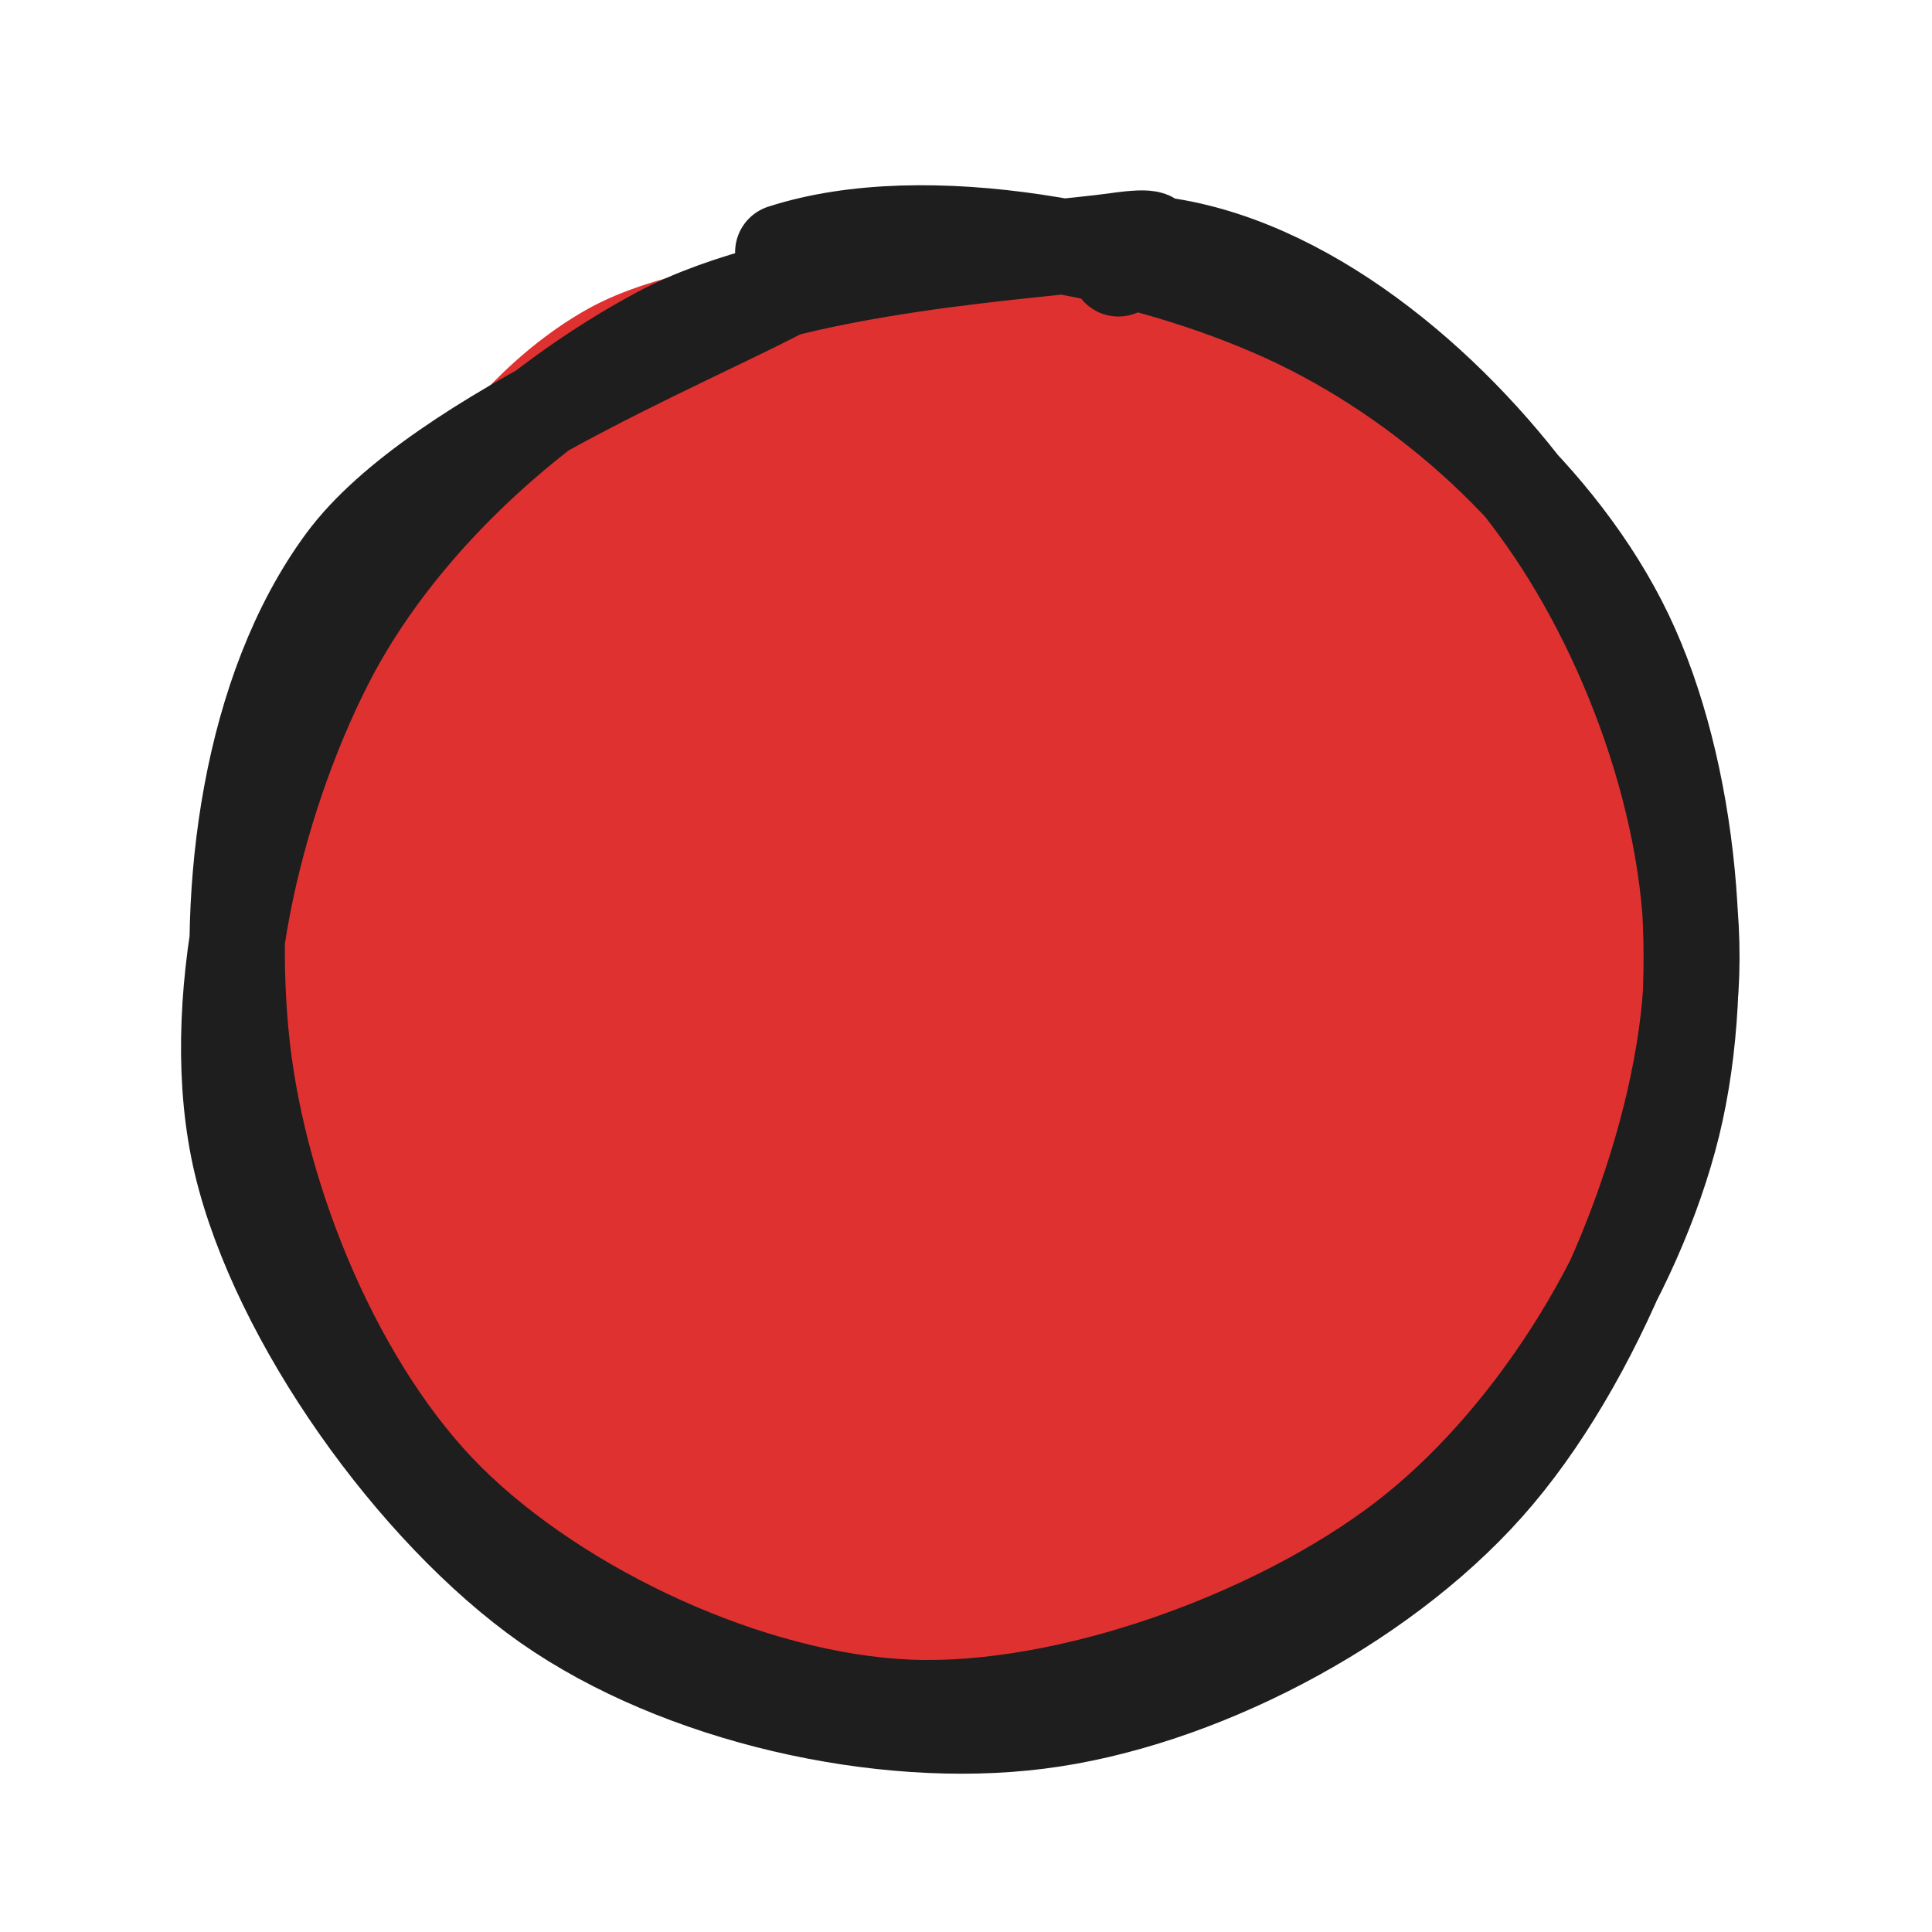
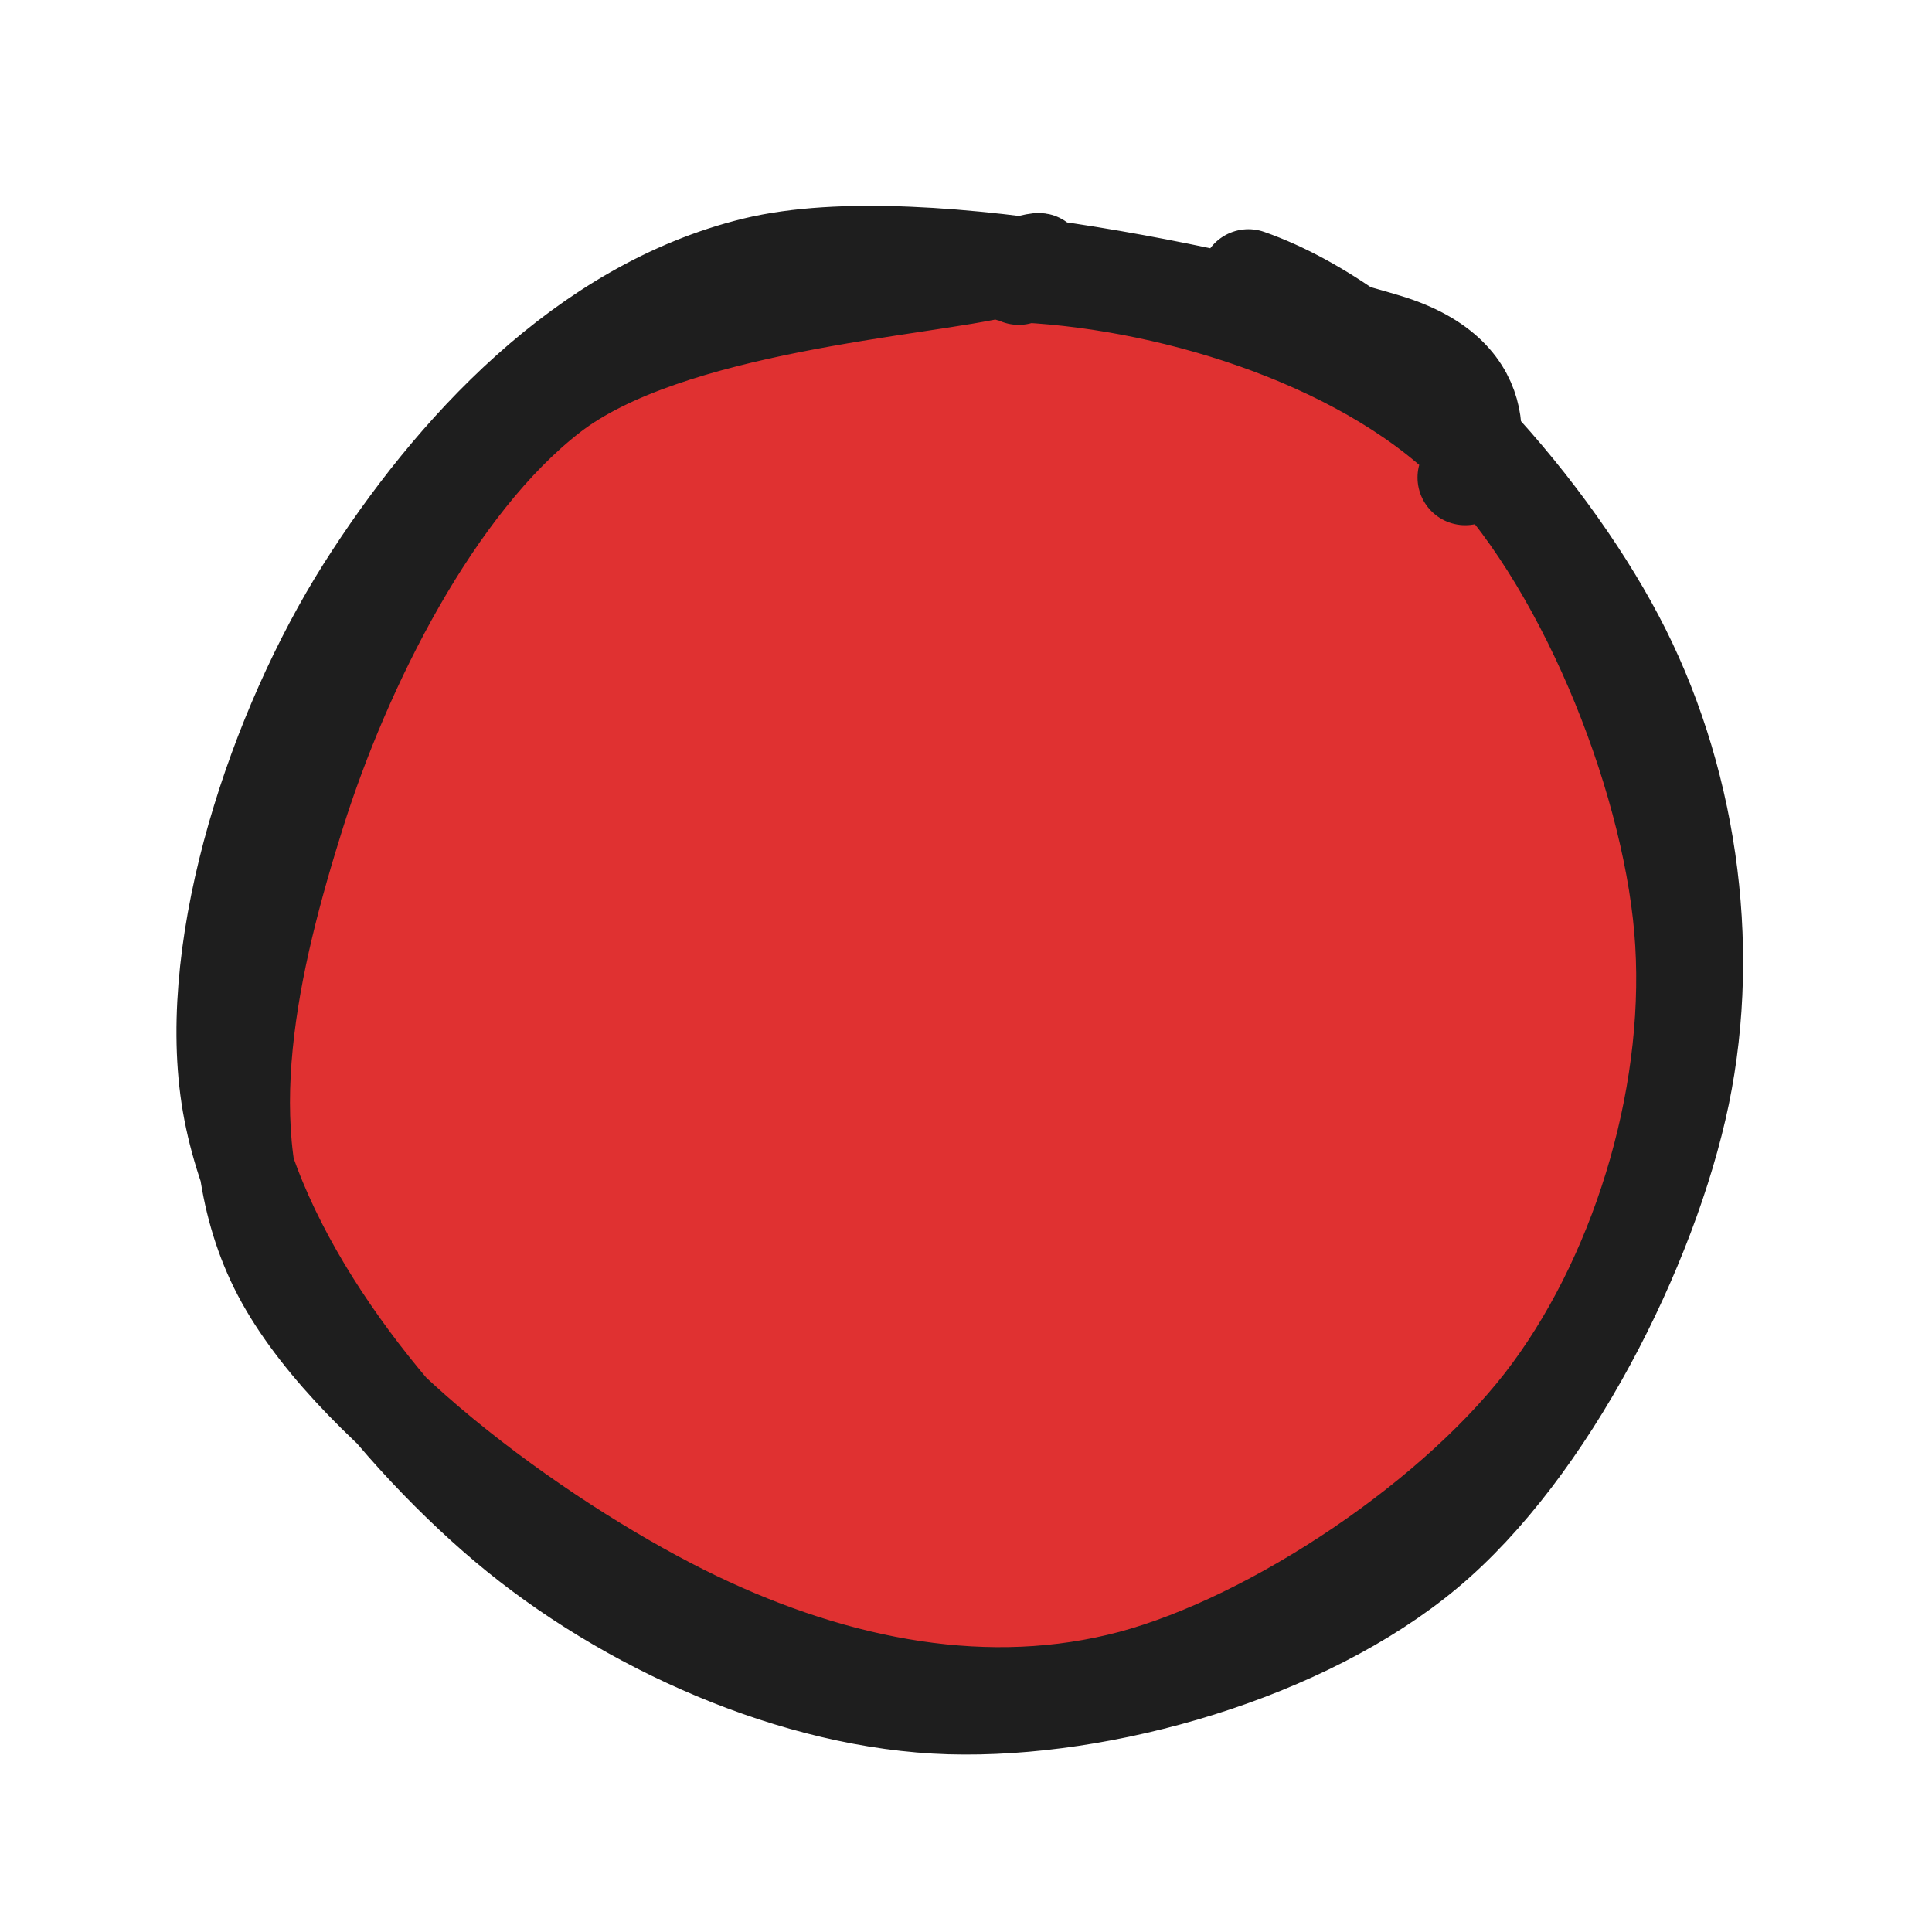
<svg xmlns="http://www.w3.org/2000/svg" version="1.1" viewBox="0 0 81 81" width="81" height="81">
  <defs>
    <style class="style-fonts">
      @font-face {
        font-family: "Virgil";
        src: url("https://excalidraw.com/Virgil.woff2");
      }
      @font-face {
        font-family: "Cascadia";
        src: url("https://excalidraw.com/Cascadia.woff2");
      }
    </style>
  </defs>
  <g stroke-linecap="round" transform="translate(10 10) rotate(0 30.5 30.5)">
-     <path d="M27.91 0.47 C34.13 -0.21, 43.06 1.72, 48.47 5.55 C53.87 9.38, 58.61 16.96, 60.33 23.44 C62.05 29.91, 61.83 38.69, 58.77 44.4 C55.71 50.1, 48.05 55.28, 41.99 57.68 C35.92 60.08, 28.71 60.68, 22.39 58.79 C16.07 56.9, 7.79 51.64, 4.05 46.34 C0.3 41.05, -0.9 33.31, -0.08 27.02 C0.74 20.74, 3.72 13.09, 8.95 8.64 C14.18 4.19, 27.18 1.56, 31.29 0.31 C35.4 -0.95, 33.76 0.77, 33.6 1.11 M35.78 -0.66 C41.79 0.17, 49.88 7.57, 53.92 12.66 C57.96 17.75, 60.12 23.29, 60 29.88 C59.87 36.46, 57.15 47.06, 53.18 52.16 C49.2 57.26, 42.34 59.92, 36.13 60.46 C29.93 61, 21.77 58.87, 15.94 55.4 C10.1 51.92, 3.31 45.59, 1.1 39.62 C-1.11 33.64, 0.45 25.65, 2.7 19.54 C4.96 13.43, 8.87 6.19, 14.63 2.96 C20.39 -0.28, 33.57 0.25, 37.25 0.11 C40.93 -0.02, 36.68 1.49, 36.71 2.15" stroke="none" stroke-width="0" fill="#e03131" />
-     <path d="M22.82 0.57 C28.85 -1.38, 37.97 0.5, 43.86 3.18 C49.74 5.85, 55.43 10.95, 58.15 16.62 C60.86 22.28, 61.68 30.83, 60.13 37.16 C58.57 43.49, 54.17 50.54, 48.83 54.61 C43.49 58.68, 34.77 61.85, 28.1 61.58 C21.43 61.3, 13.46 57.57, 8.8 52.96 C4.14 48.35, 0.89 40.46, 0.16 33.89 C-0.57 27.33, 0.46 18.97, 4.44 13.56 C8.42 8.15, 20.66 3.59, 24.05 1.45 C27.45 -0.7, 24.64 0.36, 24.83 0.68 M39.01 0.31 C45.21 1.32, 51.18 6.57, 54.82 11.76 C58.47 16.95, 61.31 24.72, 60.89 31.47 C60.47 38.23, 56.88 47.16, 52.32 52.27 C47.76 57.39, 40.08 61.35, 33.52 62.17 C26.96 63, 18.53 61.13, 12.96 57.23 C7.4 53.32, 1.67 45.31, 0.11 38.74 C-1.44 32.18, 0.69 23.64, 3.62 17.85 C6.54 12.06, 12.12 6.97, 17.66 4.01 C23.19 1.05, 33.62 0.54, 36.83 0.08 C40.03 -0.37, 36.95 0.86, 36.89 1.27" stroke="#1e1e1e" stroke-width="4" fill="none" />
+     <path d="M24.85 1 C30.58 -0.68, 38.54 0.65, 44.09 3.82 C49.65 7, 55.77 14.14, 58.19 20.05 C60.61 25.96, 60.46 33.08, 58.62 39.28 C56.77 45.49, 52.6 53.8, 47.11 57.28 C41.61 60.76, 32.08 61.26, 25.66 60.14 C19.24 59.03, 12.88 55.18, 8.57 50.57 C4.26 45.97, 0.26 39, -0.19 32.5 C-0.65 26, 1.19 16.99, 5.83 11.58 C10.46 6.17, 23.17 1.81, 27.62 0.05 C32.07 -1.71, 32.34 0.59, 32.54 1.01 M37.18 1.51 C43.67 2.61, 52.1 7.47, 56.08 12.58 C60.05 17.69, 61.59 25.59, 61.04 32.16 C60.49 38.73, 57.46 47.42, 52.77 51.99 C48.08 56.56, 39.18 58.72, 32.91 59.56 C26.64 60.4, 20.19 60.2, 15.15 57.03 C10.12 53.86, 4.76 47.22, 2.68 40.54 C0.61 33.86, 0.28 22.97, 2.69 16.93 C5.11 10.9, 11.26 7.09, 17.16 4.32 C23.06 1.54, 34.52 0.68, 38.11 0.28 C41.7 -0.12, 38.99 1.28, 38.72 1.93" stroke="none" stroke-width="0" fill="#e03131" />
+     <path d="M42.34 1.61 C48.38 3.73, 54.73 11, 57.76 16.72 C60.79 22.44, 61.84 29.53, 60.52 35.91 C59.19 42.3, 54.93 50.78, 49.81 55.05 C44.69 59.33, 36.25 61.74, 29.81 61.55 C23.38 61.36, 16.23 58.19, 11.19 53.93 C6.15 49.67, 0.58 42.51, -0.41 35.97 C-1.4 29.44, 1.58 20.53, 5.25 14.72 C8.93 8.91, 14.49 2.85, 21.63 1.11 C28.77 -0.63, 43.12 2.81, 48.09 4.3 C53.06 5.78, 51.69 9.4, 51.43 10.02 M32.36 1.5 C38.71 1.7, 46.91 4.13, 51.6 8.7 C56.29 13.27, 59.94 22.31, 60.51 28.92 C61.08 35.52, 58.88 43.08, 55.03 48.32 C51.19 53.56, 43.41 58.75, 37.44 60.35 C31.46 61.94, 25.15 60.74, 19.17 57.87 C13.2 55, 4.39 48.75, 1.61 43.12 C-1.17 37.49, 0.56 30.18, 2.48 24.08 C4.4 17.99, 8.19 10.34, 13.1 6.54 C18.01 2.74, 28.68 2.12, 31.95 1.3 C35.22 0.48, 32.44 1.22, 32.71 1.62" stroke="#1e1e1e" stroke-width="4" fill="none" />
  </g>
</svg>
